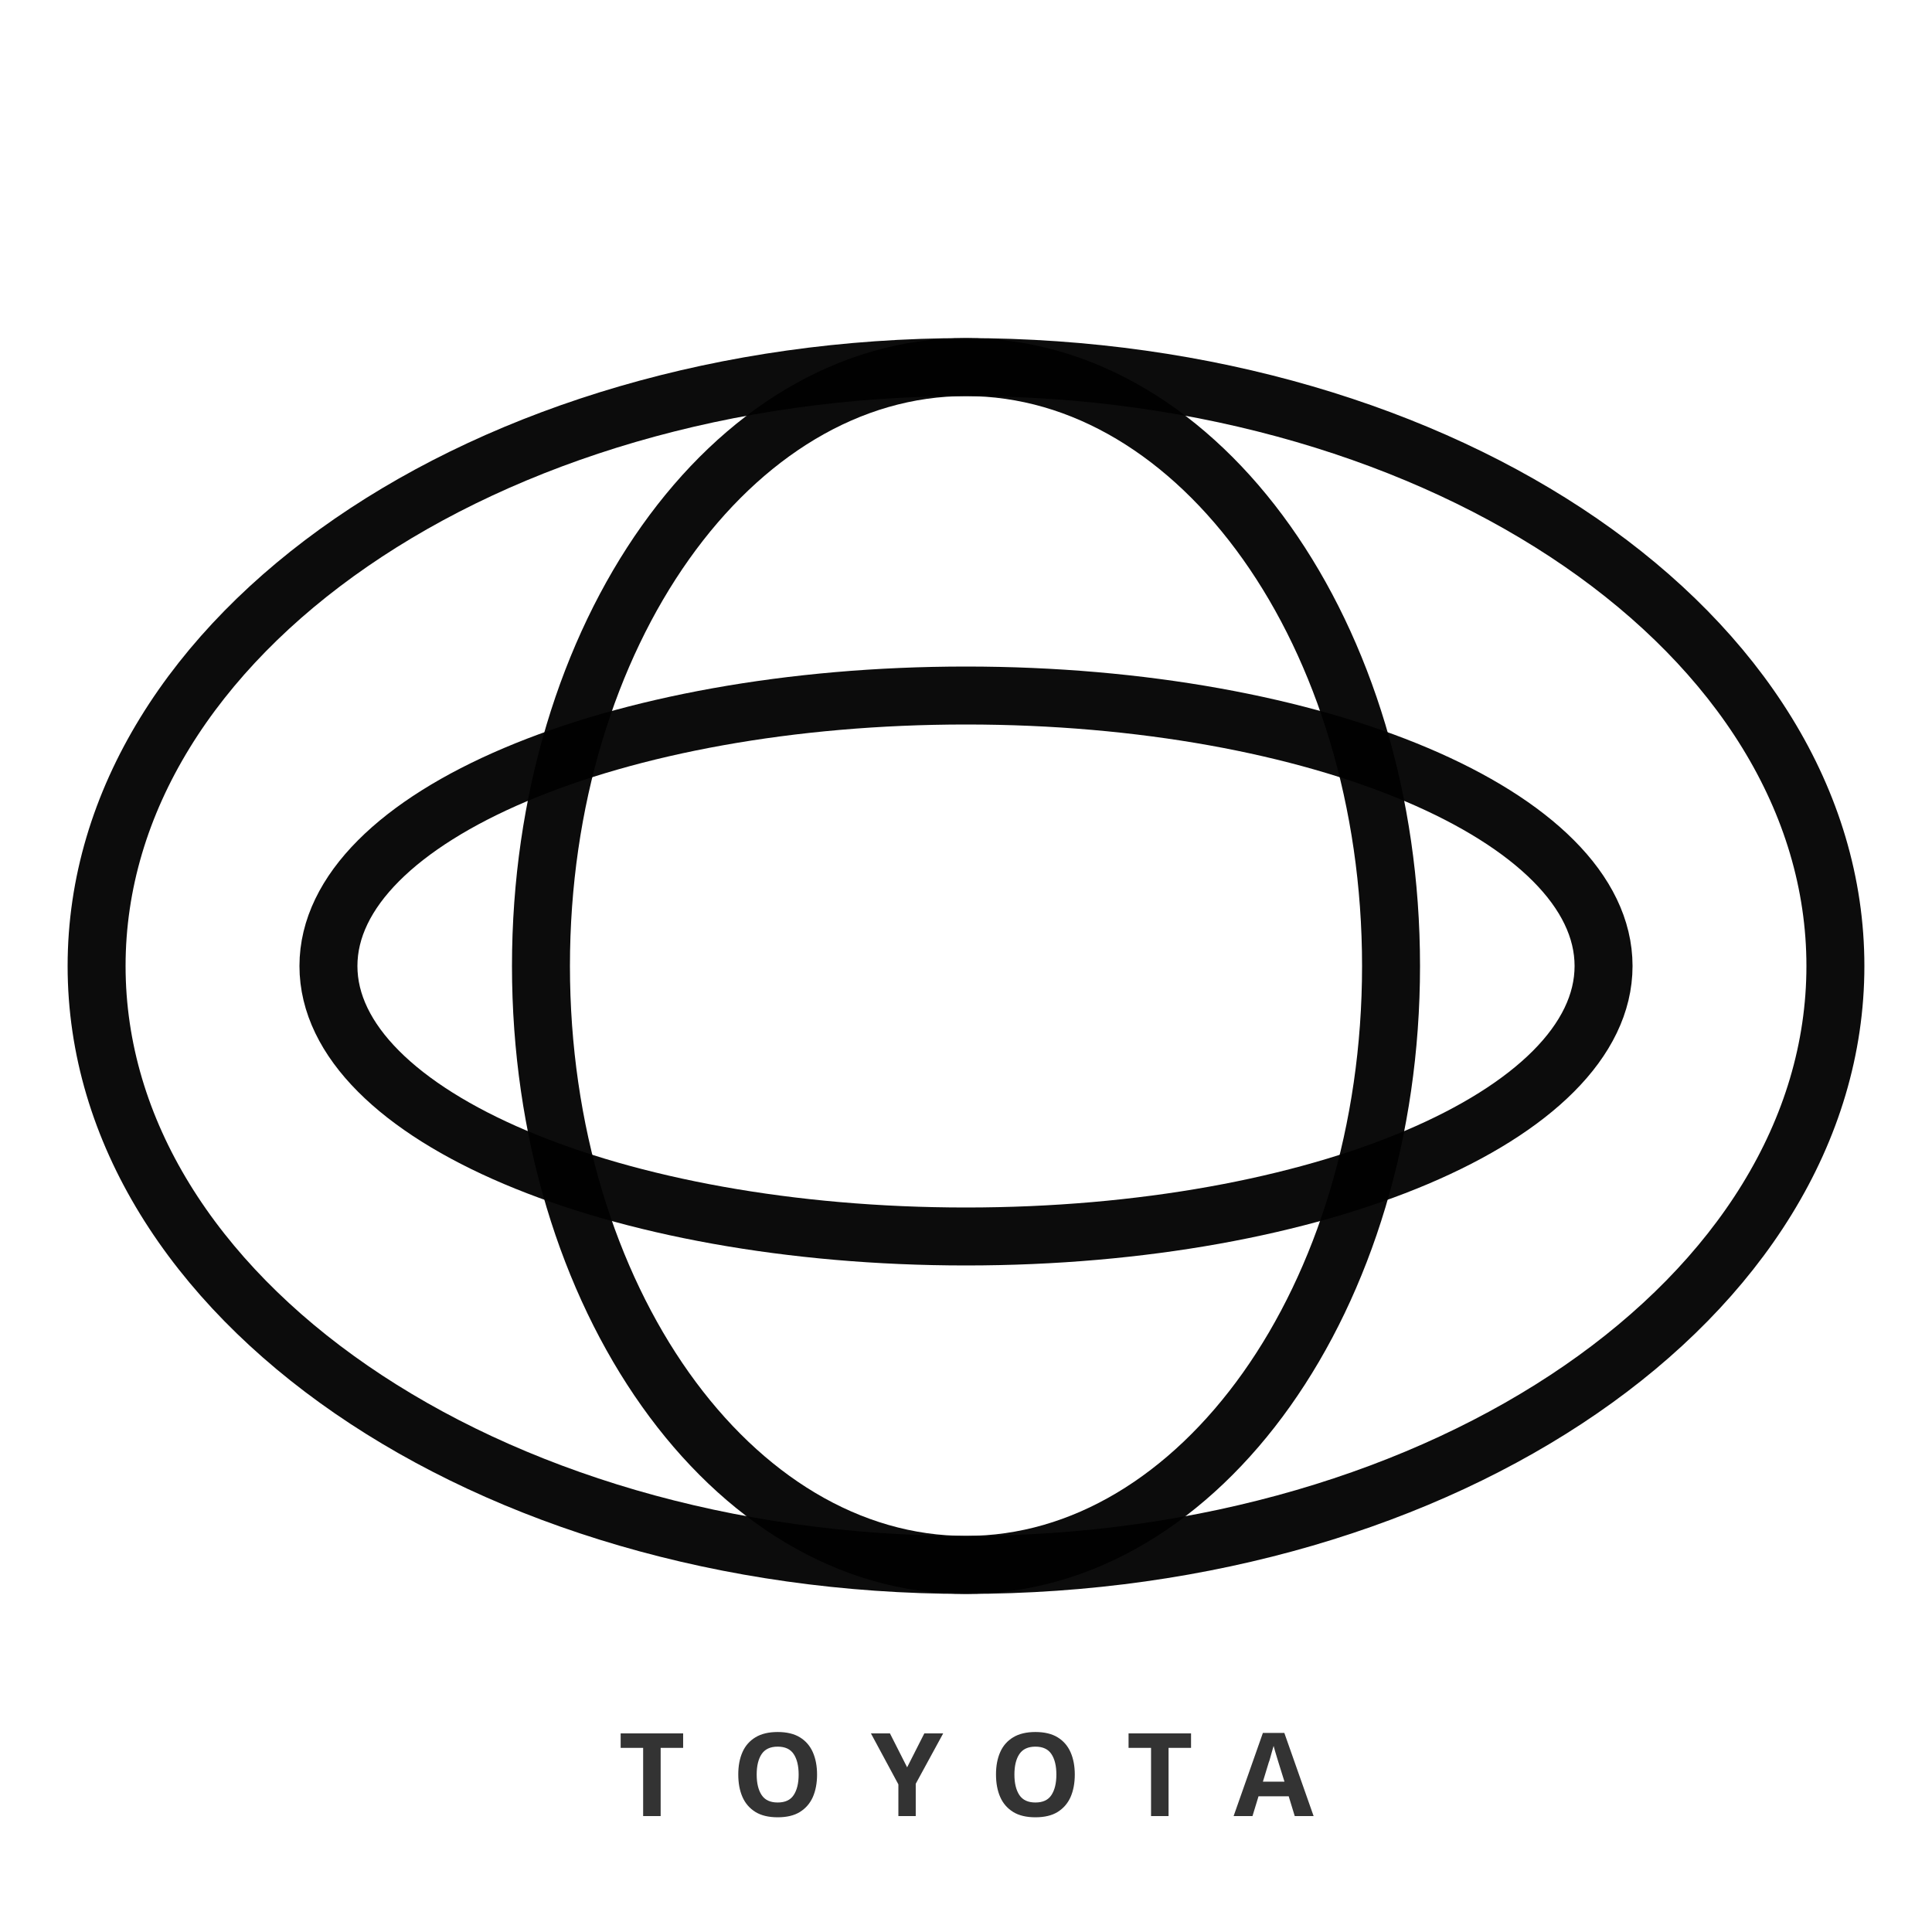
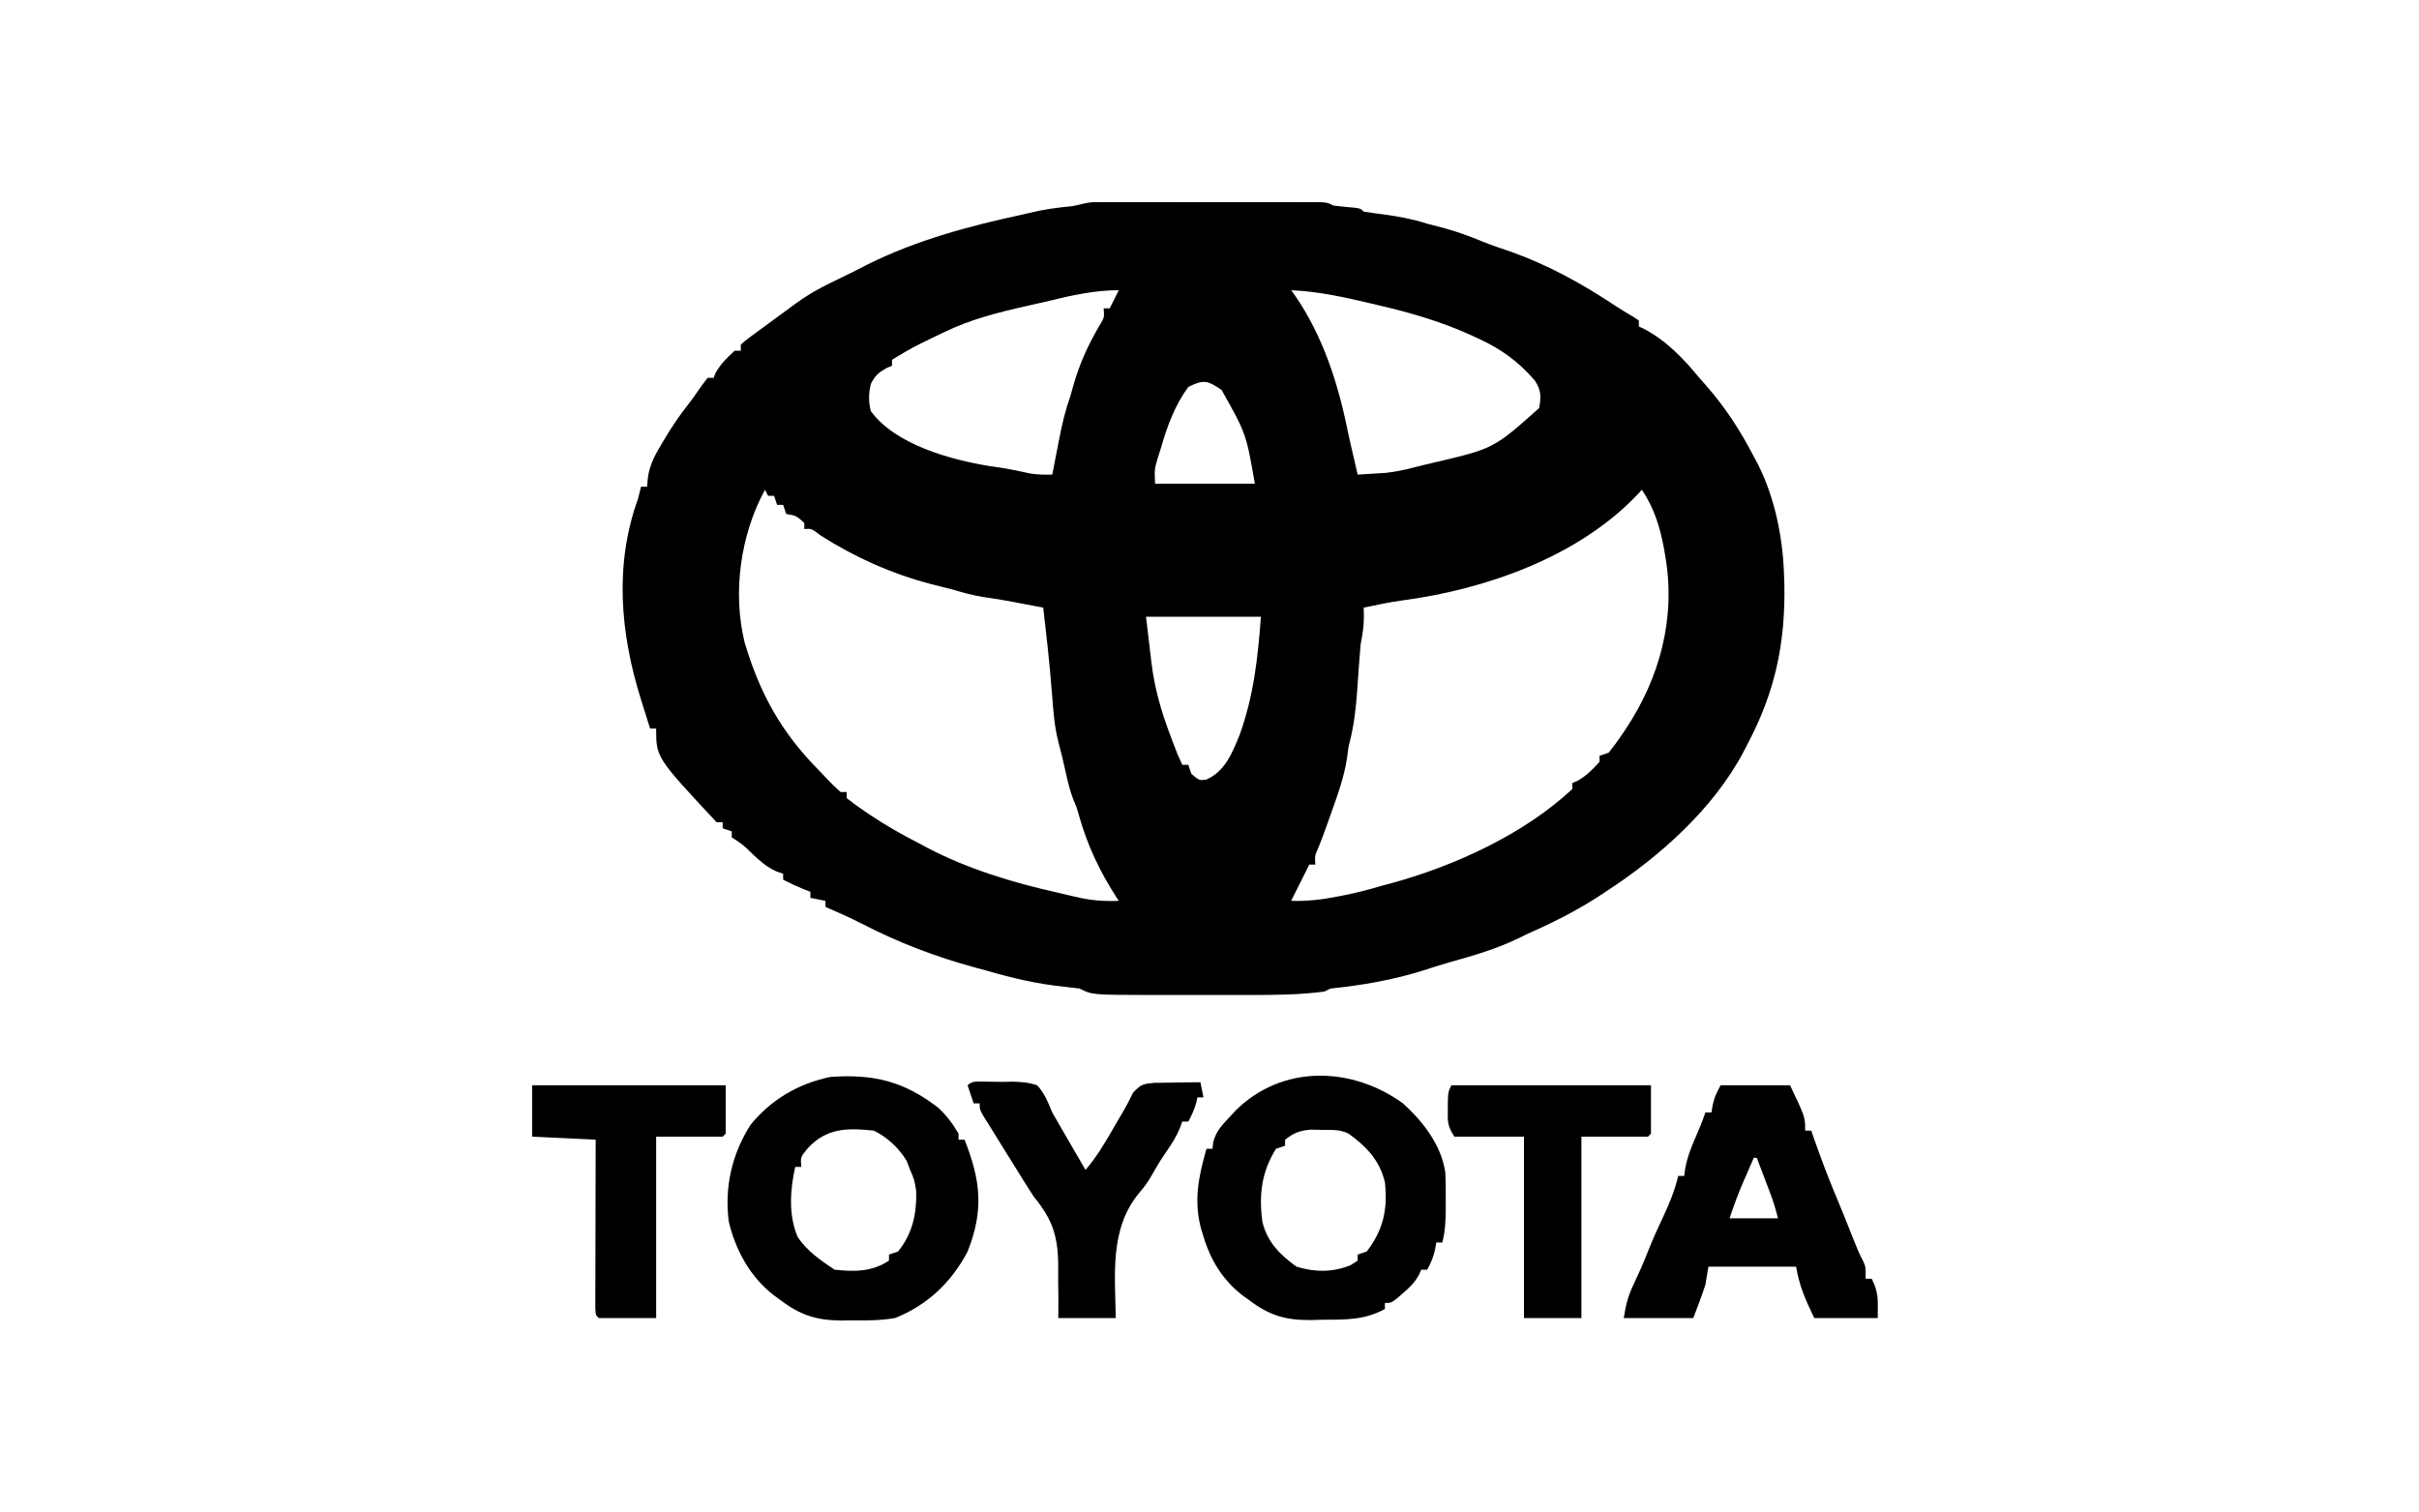
- <svg xmlns="http://www.w3.org/2000/svg" viewBox="0 0 200 200" fill="currentColor">
-   <ellipse cx="100" cy="100" rx="90" ry="62" fill="none" stroke="currentColor" stroke-width="6" opacity="0.95" />
-   <ellipse cx="100" cy="100" rx="44" ry="62" fill="none" stroke="currentColor" stroke-width="6" opacity="0.95" />
-   <ellipse cx="100" cy="100" rx="66" ry="28" fill="none" stroke="currentColor" stroke-width="6" opacity="0.95" />
-   <text x="100" y="188" font-family="sans-serif" font-size="12" font-weight="900" text-anchor="middle" letter-spacing="5" opacity="0.8">TOYOTA</text>
+ <svg xmlns="http://www.w3.org/2000/svg" version="1.1" width="800" height="500">
+   <path d="M0 0 C0.76 0.002 1.52 0.004 2.303 0.006 C3.498 0.004 3.498 0.004 4.717 0.001 C7.365 -0.004 10.012 -0.001 12.659 0.003 C14.491 0.002 16.323 0.001 18.156 -0 C22.002 -0.002 25.848 0 29.694 0.005 C34.632 0.011 39.569 0.008 44.507 0.002 C48.293 -0.002 52.079 -0.001 55.864 0.002 C57.685 0.002 59.506 0.002 61.327 -0.001 C63.87 -0.003 66.413 0.001 68.955 0.006 C69.713 0.004 70.471 0.002 71.252 0 C76.465 0.021 76.465 0.021 78.694 1.136 C81.025 1.443 83.356 1.644 85.698 1.854 C87.694 2.136 87.694 2.136 88.694 3.136 C90.896 3.487 93.107 3.791 95.319 4.073 C100.286 4.755 104.911 5.602 109.694 7.136 C111.464 7.596 113.235 8.054 115.006 8.511 C119.49 9.729 123.706 11.256 127.987 13.05 C131.062 14.283 134.18 15.326 137.319 16.386 C149.646 20.771 160.827 26.933 171.706 34.155 C173.625 35.427 175.585 36.639 177.589 37.772 C178.283 38.222 178.978 38.672 179.694 39.136 C179.694 39.796 179.694 40.456 179.694 41.136 C180.265 41.401 180.836 41.667 181.424 41.94 C188.852 45.852 194.426 51.738 199.694 58.136 C200.478 59.021 201.261 59.907 202.069 60.819 C208.405 68.092 213.25 75.585 217.694 84.136 C218.177 85.038 218.661 85.94 219.159 86.87 C224.655 97.895 227.298 110.866 227.694 123.136 C227.734 124.26 227.774 125.384 227.815 126.542 C228.161 145.918 224.747 161.994 215.694 179.136 C215.258 179.986 214.823 180.837 214.374 181.714 C204.3 200.794 186.495 216.554 168.694 228.136 C167.081 229.189 167.081 229.189 165.436 230.264 C158.113 234.914 150.622 238.641 142.694 242.136 C141.815 242.566 140.936 242.997 140.03 243.44 C132.516 247.095 124.752 249.306 116.735 251.549 C113.824 252.385 110.95 253.327 108.069 254.261 C98.134 257.336 88.026 259.085 77.694 260.136 C77.034 260.466 76.374 260.796 75.694 261.136 C67.387 262.232 59.023 262.283 50.659 262.268 C49.459 262.269 48.259 262.27 47.023 262.271 C44.504 262.272 41.986 262.27 39.467 262.266 C35.638 262.261 31.81 262.266 27.981 262.272 C25.519 262.272 23.058 262.27 20.596 262.268 C19.466 262.27 18.335 262.272 17.171 262.274 C-1.135 262.221 -1.135 262.221 -5.306 260.136 C-7.005 259.924 -8.705 259.717 -10.408 259.54 C-19.369 258.607 -27.647 256.66 -36.306 254.136 C-37.457 253.826 -38.608 253.517 -39.794 253.198 C-52.861 249.647 -65.135 244.958 -77.154 238.749 C-81.14 236.709 -85.195 234.908 -89.306 233.136 C-89.306 232.476 -89.306 231.816 -89.306 231.136 C-90.956 230.806 -92.606 230.476 -94.306 230.136 C-94.306 229.476 -94.306 228.816 -94.306 228.136 C-95.049 227.847 -95.791 227.558 -96.556 227.261 C-98.873 226.313 -101.085 225.287 -103.306 224.136 C-103.306 223.476 -103.306 222.816 -103.306 222.136 C-104.383 221.782 -104.383 221.782 -105.482 221.421 C-108.772 219.923 -110.868 218.048 -113.494 215.573 C-116.648 212.494 -116.648 212.494 -120.306 210.136 C-120.306 209.476 -120.306 208.816 -120.306 208.136 C-121.296 207.806 -122.286 207.476 -123.306 207.136 C-123.306 206.476 -123.306 205.816 -123.306 205.136 C-123.966 205.136 -124.626 205.136 -125.306 205.136 C-145.306 183.71 -145.306 183.71 -145.306 174.136 C-145.966 174.136 -146.626 174.136 -147.306 174.136 C-148.099 171.615 -148.89 169.094 -149.681 166.573 C-150.014 165.516 -150.014 165.516 -150.353 164.438 C-157.152 142.742 -159.192 119.921 -151.306 98.136 C-150.956 96.806 -150.615 95.475 -150.306 94.136 C-149.646 94.136 -148.986 94.136 -148.306 94.136 C-148.217 93.124 -148.128 92.112 -148.036 91.069 C-147.445 86.967 -145.746 83.711 -143.619 80.198 C-143.259 79.588 -142.9 78.977 -142.529 78.348 C-140.136 74.344 -137.581 70.543 -134.685 66.889 C-133.219 65.025 -131.892 63.094 -130.556 61.136 C-129.814 60.146 -129.071 59.156 -128.306 58.136 C-127.646 58.136 -126.986 58.136 -126.306 58.136 C-126.079 57.579 -125.852 57.022 -125.619 56.448 C-123.931 53.474 -121.839 51.415 -119.306 49.136 C-118.646 49.136 -117.986 49.136 -117.306 49.136 C-117.306 48.476 -117.306 47.816 -117.306 47.136 C-115.948 45.886 -115.948 45.886 -114.052 44.491 C-113.362 43.979 -112.672 43.466 -111.96 42.938 C-111.229 42.405 -110.497 41.872 -109.744 41.323 C-109.039 40.802 -108.335 40.28 -107.609 39.743 C-105.515 38.197 -103.411 36.666 -101.306 35.136 C-100.39 34.453 -100.39 34.453 -99.456 33.757 C-95.637 30.946 -91.776 28.711 -87.494 26.636 C-86.26 26.034 -85.027 25.433 -83.794 24.831 C-82.643 24.271 -81.492 23.712 -80.306 23.136 C-78.597 22.262 -76.888 21.388 -75.181 20.511 C-59.037 12.529 -41.858 7.918 -24.306 4.136 C-23.491 3.942 -22.677 3.749 -21.837 3.55 C-17.25 2.466 -12.755 1.781 -8.056 1.382 C-5.241 0.986 -3.212 0.013 0 0 Z M64.694 29.136 C65.106 29.698 65.519 30.26 65.944 30.839 C75.075 44.127 80.102 59.485 83.288 75.174 C83.948 78.362 84.701 81.528 85.444 84.698 C85.861 86.51 86.278 88.323 86.694 90.136 C88.695 90.02 90.694 89.892 92.694 89.761 C94.365 89.656 94.365 89.656 96.069 89.55 C99.407 89.168 102.442 88.53 105.676 87.671 C107.625 87.154 109.589 86.696 111.553 86.241 C131.686 81.528 131.686 81.528 146.694 68.136 C147.401 64.46 147.412 62.211 145.299 59.046 C139.895 52.723 134.134 48.587 126.631 45.136 C125.878 44.786 125.124 44.436 124.348 44.076 C114.435 39.556 104.289 36.593 93.694 34.136 C92.999 33.97 92.305 33.805 91.589 33.635 C82.654 31.513 73.905 29.541 64.694 29.136 Z M-15.249 32.642 C-17.622 33.211 -20.002 33.74 -22.384 34.268 C-32.098 36.449 -41.314 38.743 -50.306 43.136 C-51.895 43.899 -51.895 43.899 -53.517 44.678 C-60.585 48.099 -60.585 48.099 -67.306 52.136 C-67.306 52.796 -67.306 53.456 -67.306 54.136 C-67.904 54.383 -68.502 54.631 -69.119 54.886 C-71.823 56.431 -72.873 57.342 -74.306 60.136 C-75.043 63.329 -75.13 65.952 -74.306 69.136 C-66.141 80.265 -47.986 85.183 -34.994 87.323 C-34.037 87.458 -33.081 87.594 -32.095 87.733 C-28.544 88.245 -25.062 88.998 -21.56 89.768 C-19.108 90.168 -16.786 90.197 -14.306 90.136 C-14.195 89.561 -14.085 88.987 -13.971 88.395 C-13.462 85.766 -12.946 83.138 -12.431 80.511 C-12.257 79.607 -12.083 78.703 -11.904 77.772 C-10.981 73.089 -9.911 68.642 -8.306 64.136 C-8.034 63.155 -7.762 62.174 -7.482 61.163 C-5.392 53.685 -2.591 47.508 1.303 40.815 C2.924 38.195 2.924 38.195 2.694 35.136 C3.354 35.136 4.014 35.136 4.694 35.136 C5.684 33.156 6.674 31.176 7.694 29.136 C-0.161 29.136 -7.661 30.772 -15.249 32.642 Z M30.694 61.136 C26.306 67.051 23.705 74.103 21.694 81.136 C21.302 82.373 20.91 83.611 20.506 84.886 C19.492 88.386 19.492 88.386 19.694 93.136 C30.584 93.136 41.474 93.136 52.694 93.136 C49.813 76.56 49.813 76.56 41.694 62.136 C37.026 58.97 35.773 58.596 30.694 61.136 Z M-109.306 95.136 C-117.397 109.923 -120.108 129.102 -116.052 145.632 C-110.936 162.802 -103.81 175.538 -91.306 188.136 C-90.584 188.895 -89.862 189.654 -89.119 190.436 C-86.799 192.88 -86.799 192.88 -84.306 195.136 C-83.646 195.136 -82.986 195.136 -82.306 195.136 C-82.306 195.796 -82.306 196.456 -82.306 197.136 C-80.4 198.651 -78.509 200.028 -76.494 201.386 C-75.904 201.787 -75.315 202.189 -74.707 202.603 C-69.427 206.151 -63.968 209.236 -58.306 212.136 C-57.533 212.553 -56.759 212.971 -55.962 213.401 C-42.333 220.579 -27.393 225.1 -12.415 228.44 C-10.525 228.863 -8.639 229.301 -6.759 229.768 C-1.811 230.98 2.597 231.321 7.694 231.136 C7.24 230.443 7.24 230.443 6.776 229.737 C1.305 221.219 -2.619 212.871 -5.411 203.116 C-6.239 200.186 -6.239 200.186 -7.326 197.643 C-8.461 194.738 -9.135 191.868 -9.806 188.823 C-10.586 185.311 -11.388 181.837 -12.337 178.366 C-13.551 173.544 -13.922 168.707 -14.306 163.761 C-14.469 161.823 -14.633 159.885 -14.798 157.948 C-14.88 156.981 -14.963 156.014 -15.047 155.018 C-15.445 150.592 -15.93 146.176 -16.431 141.761 C-16.519 140.988 -16.606 140.215 -16.697 139.419 C-16.898 137.658 -17.102 135.897 -17.306 134.136 C-19.827 133.654 -22.347 133.176 -24.869 132.698 C-25.573 132.563 -26.277 132.429 -27.003 132.29 C-30.3 131.667 -33.568 131.101 -36.896 130.663 C-40.494 130.106 -43.82 129.179 -47.306 128.136 C-49.702 127.531 -52.098 126.927 -54.494 126.323 C-67.339 122.961 -79.738 117.413 -90.931 110.261 C-93.923 107.958 -93.923 107.958 -96.306 108.136 C-96.306 107.476 -96.306 106.816 -96.306 106.136 C-98.943 103.737 -98.943 103.737 -102.306 103.136 C-102.636 102.146 -102.966 101.156 -103.306 100.136 C-103.966 100.136 -104.626 100.136 -105.306 100.136 C-105.636 99.146 -105.966 98.156 -106.306 97.136 C-106.966 97.136 -107.626 97.136 -108.306 97.136 C-108.636 96.476 -108.966 95.816 -109.306 95.136 Z M180.694 95.136 C180.111 95.765 179.529 96.394 178.928 97.042 C159.487 117.339 129.178 128.056 101.62 131.733 C97.27 132.331 92.988 133.224 88.694 134.136 C88.715 135.187 88.735 136.239 88.756 137.323 C88.704 140.52 88.316 143.038 87.694 146.136 C87.511 148.013 87.358 149.894 87.229 151.776 C87.112 153.383 87.112 153.383 86.993 155.022 C86.836 157.249 86.683 159.475 86.532 161.702 C86.116 167.353 85.524 172.76 84.143 178.261 C83.596 180.41 83.596 180.41 83.194 183.761 C82.22 190.333 79.919 196.527 77.694 202.761 C77.434 203.498 77.173 204.235 76.905 204.995 C75.832 208.02 74.746 211.01 73.506 213.971 C72.518 216.218 72.518 216.218 72.694 219.136 C72.034 219.136 71.374 219.136 70.694 219.136 C70.345 219.834 69.995 220.533 69.635 221.253 C67.988 224.547 66.341 227.841 64.694 231.136 C69.855 231.283 74.624 230.771 79.694 229.761 C80.367 229.634 81.04 229.508 81.733 229.378 C86.133 228.528 90.394 227.408 94.694 226.136 C96.339 225.693 96.339 225.693 98.018 225.241 C118.782 219.574 141.79 209.019 157.694 194.136 C157.694 193.476 157.694 192.816 157.694 192.136 C158.251 191.909 158.808 191.682 159.381 191.448 C162.356 189.76 164.414 187.669 166.694 185.136 C166.694 184.476 166.694 183.816 166.694 183.136 C167.684 182.806 168.674 182.476 169.694 182.136 C171.265 180.184 172.678 178.271 174.069 176.198 C174.468 175.608 174.867 175.019 175.279 174.411 C186.673 157.3 191.938 137.557 188.444 117.198 C188.246 116.026 188.246 116.026 188.044 114.831 C186.75 107.657 184.761 101.237 180.694 95.136 Z M16.694 137.136 C17.148 140.951 17.601 144.767 18.069 148.698 C18.207 149.887 18.346 151.077 18.488 152.302 C19.529 160.831 21.709 168.449 24.756 176.448 C25.025 177.163 25.294 177.878 25.571 178.614 C27.004 182.43 27.004 182.43 28.694 186.136 C29.354 186.136 30.014 186.136 30.694 186.136 C31.024 187.126 31.354 188.116 31.694 189.136 C34.364 191.354 34.364 191.354 36.631 191.011 C42.821 188.385 45.311 182.015 47.694 176.136 C52.307 163.31 53.7 150.685 54.694 137.136 C42.154 137.136 29.614 137.136 16.694 137.136 Z " fill="#000000" transform="translate(362.306,66.86447)" />
+   <path d="M0 0 C2.761 2.63 4.72 5.203 6.625 8.5 C6.625 9.16 6.625 9.82 6.625 10.5 C7.285 10.5 7.945 10.5 8.625 10.5 C13.907 23.946 15.095 33.697 9.625 47.5 C4.305 57.664 -3.684 65.243 -14.375 69.5 C-19.095 70.314 -23.658 70.343 -28.438 70.25 C-29.64 70.273 -30.842 70.296 -32.08 70.32 C-40.417 70.266 -45.74 68.518 -52.375 63.5 C-53.05 63.003 -53.724 62.505 -54.419 61.992 C-62.239 56.011 -67.169 46.987 -69.375 37.5 C-70.8 26.183 -68.329 15.298 -62.188 5.625 C-55.339 -2.828 -46.356 -8.03 -35.812 -10.25 C-21.591 -11.284 -11.424 -8.869 0 0 Z M-43.375 13.5 C-45.652 16.315 -45.652 16.315 -45.375 19.5 C-46.035 19.5 -46.695 19.5 -47.375 19.5 C-49.07 26.975 -49.678 35.509 -46.562 42.684 C-43.54 47.306 -38.907 50.478 -34.375 53.5 C-27.798 54.231 -21.964 54.226 -16.375 50.5 C-16.375 49.84 -16.375 49.18 -16.375 48.5 C-15.385 48.17 -14.395 47.84 -13.375 47.5 C-8.594 41.558 -7.159 34.997 -7.375 27.5 C-7.999 23.73 -7.999 23.73 -9.375 20.5 C-9.767 19.489 -10.159 18.479 -10.562 17.438 C-13.197 13.167 -16.861 9.757 -21.375 7.5 C-30.29 6.576 -37.109 6.577 -43.375 13.5 Z " fill="#000000" transform="translate(310.375,366.5)" />
+   <path d="M0 0 C6.649 6.033 12.767 13.897 14 23 C14.136 26.001 14.14 28.996 14.125 32 C14.129 32.794 14.133 33.588 14.137 34.406 C14.13 38.403 13.991 42.099 13 46 C12.34 46 11.68 46 11 46 C10.814 47.114 10.814 47.114 10.625 48.25 C10.045 50.801 9.263 52.727 8 55 C7.34 55 6.68 55 6 55 C5.629 55.874 5.629 55.874 5.25 56.766 C3.815 59.331 2.223 60.837 0 62.75 C-0.701 63.364 -1.403 63.977 -2.125 64.609 C-4 66 -4 66 -6 66 C-6 66.66 -6 67.32 -6 68 C-12.714 71.73 -19.262 71.551 -26.812 71.562 C-28.033 71.599 -29.253 71.636 -30.51 71.674 C-38.973 71.715 -44.266 70.118 -51 65 C-51.853 64.397 -51.853 64.397 -52.723 63.782 C-59.427 58.703 -63.647 51.963 -66 44 C-66.205 43.352 -66.41 42.703 -66.621 42.035 C-69.355 32.513 -67.669 24.389 -65 15 C-64.34 15 -63.68 15 -63 15 C-62.923 14.279 -62.845 13.559 -62.766 12.816 C-61.806 9.287 -60.236 7.6 -57.75 4.938 C-56.982 4.101 -56.213 3.264 -55.422 2.402 C-39.986 -12.909 -17.01 -12.318 0 0 Z M-39 12 C-39 12.66 -39 13.32 -39 14 C-39.99 14.33 -40.98 14.66 -42 15 C-46.795 22.615 -47.726 30.323 -46.5 39.188 C-44.925 45.873 -40.671 50.057 -35.25 54 C-29.125 55.885 -23.258 55.919 -17.312 53.5 C-16.549 53.005 -15.786 52.51 -15 52 C-15 51.34 -15 50.68 -15 50 C-14.01 49.67 -13.02 49.34 -12 49 C-6.449 41.766 -5.029 34.953 -6 26 C-7.824 18.715 -12.031 14.341 -18 10 C-20.925 8.538 -23.557 8.791 -26.812 8.75 C-28.036 8.724 -29.259 8.698 -30.52 8.672 C-34.211 9.02 -36.102 9.726 -39 12 Z " fill="#000000" transform="translate(464,365)" />
+   <path d="M0 0 C7.59 0 15.18 0 23 0 C28 10.5 28 10.5 28 15 C28.66 15 29.32 15 30 15 C30.303 15.871 30.606 16.743 30.918 17.641 C33.318 24.464 35.84 31.181 38.672 37.84 C40.494 42.176 42.223 46.549 43.945 50.926 C44.929 53.41 45.91 55.832 47.176 58.188 C48 60 48 60 48 64 C48.66 64 49.32 64 50 64 C52.42 68.839 52 70.915 52 77 C45.07 77 38.14 77 31 77 C28.151 71.01 26.098 66.585 25 60 C15.43 60 5.86 60 -4 60 C-4.33 61.98 -4.66 63.96 -5 66 C-6.209 69.72 -7.616 73.339 -9 77 C-16.59 77 -24.18 77 -32 77 C-31.222 72.333 -30.642 69.792 -28.688 65.75 C-27.032 62.241 -25.465 58.743 -24.062 55.125 C-22.492 51.105 -20.717 47.216 -18.875 43.312 C-16.812 38.905 -15.101 34.736 -14 30 C-13.34 30 -12.68 30 -12 30 C-11.887 29.138 -11.773 28.275 -11.656 27.387 C-10.983 23.913 -9.912 21.051 -8.5 17.812 C-7.232 14.883 -6.01 12.029 -5 9 C-4.34 9 -3.68 9 -3 9 C-2.876 8.258 -2.752 7.515 -2.625 6.75 C-2 4 -2 4 0 0 Z M11 24 C10.039 26.207 9.081 28.416 8.125 30.625 C7.721 31.551 7.721 31.551 7.309 32.496 C5.665 36.305 4.318 40.046 3 44 C8.28 44 13.56 44 19 44 C18.305 41.221 17.594 38.759 16.59 36.109 C16.189 35.046 16.189 35.046 15.779 33.961 C15.502 33.231 15.224 32.502 14.938 31.75 C14.656 31.005 14.374 30.26 14.084 29.492 C13.391 27.661 12.696 25.83 12 24 C11.67 24 11.34 24 11 24 Z " fill="#000000" transform="translate(569,359)" />
+   <path d="M0 0 C2.005 0.016 4.011 0.04 6.016 0.07 C7.019 0.047 8.021 0.024 9.055 0 C12.029 0.063 14.441 0.252 17.266 1.195 C19.746 3.847 20.881 6.875 22.266 10.195 C23.206 11.888 24.171 13.566 25.16 15.23 C25.64 16.059 26.121 16.887 26.615 17.74 C27.098 18.571 27.581 19.402 28.078 20.258 C28.58 21.123 29.082 21.989 29.6 22.881 C30.821 24.986 32.043 27.091 33.266 29.195 C36.849 25.007 39.536 20.518 42.266 15.758 C43.531 13.563 44.799 11.373 46.103 9.2 C47.135 7.42 48.046 5.57 48.938 3.715 C51.601 0.832 52.276 0.753 56.031 0.391 C57.859 0.338 59.687 0.315 61.516 0.32 C62.919 0.289 62.919 0.289 64.352 0.258 C66.657 0.211 68.96 0.191 71.266 0.195 C71.761 2.67 71.761 2.67 72.266 5.195 C71.606 5.195 70.946 5.195 70.266 5.195 C70.08 6.062 70.08 6.062 69.891 6.945 C69.259 9.219 68.377 11.121 67.266 13.195 C66.606 13.195 65.946 13.195 65.266 13.195 C64.995 13.93 64.724 14.665 64.445 15.422 C63.315 18.08 62.037 20.207 60.391 22.57 C58.556 25.211 56.922 27.817 55.363 30.637 C54.022 33.032 52.768 34.772 50.941 36.887 C41.22 48.697 43.032 63.671 43.266 78.195 C36.996 78.195 30.726 78.195 24.266 78.195 C24.279 75.121 24.279 75.121 24.293 71.984 C24.272 69.965 24.251 67.946 24.223 65.927 C24.21 64.541 24.209 63.154 24.221 61.767 C24.297 51.752 22.645 45.961 16.266 38.195 C14.95 36.197 13.664 34.179 12.406 32.145 C11.766 31.117 11.125 30.088 10.465 29.029 C9.822 27.991 9.178 26.953 8.516 25.883 C7.857 24.825 7.198 23.767 6.52 22.678 C4.763 19.854 3.008 17.028 1.266 14.195 C0.702 13.3 0.138 12.406 -0.442 11.484 C-1.734 9.195 -1.734 9.195 -1.734 7.195 C-2.394 7.195 -3.054 7.195 -3.734 7.195 C-4.394 5.215 -5.054 3.235 -5.734 1.195 C-4.099 -0.44 -2.253 0.026 0 0 Z " fill="#000000" transform="translate(325.7344,357.8047)" />
+   <path d="M0 0 C21.12 0 42.24 0 64 0 C64 5.28 64 10.56 64 16 C63.505 16.495 63.505 16.495 63 17 C55.74 17 48.48 17 41 17 C41 36.8 41 56.6 41 77 C34.73 77 28.46 77 22 77 C21 76 21 76 20.88 73.678 C20.883 72.136 20.883 72.136 20.886 70.562 C20.887 69.401 20.887 68.24 20.887 67.044 C20.892 65.78 20.897 64.517 20.902 63.215 C20.904 61.929 20.905 60.643 20.907 59.318 C20.91 55.894 20.92 52.469 20.931 49.045 C20.942 45.553 20.946 42.06 20.951 38.568 C20.962 31.712 20.98 24.856 21 18 C14.07 17.67 7.14 17.34 0 17 C0 11.39 0 5.78 0 0 Z " fill="#000000" transform="translate(176,359)" />
+   <path d="M0 0 C21.78 0 43.56 0 66 0 C66 5.28 66 10.56 66 16 C65.505 16.495 65.505 16.495 65 17 C57.74 17 50.48 17 43 17 C43 36.8 43 56.6 43 77 C36.73 77 30.46 77 24 77 C24 57.2 24 37.4 24 17 C16.41 17 8.82 17 1 17 C-1.326 13.511 -1.242 12.05 -1.188 7.938 C-1.181 6.874 -1.175 5.811 -1.168 4.715 C-1 2 -1 2 0 0 Z " fill="#000000" transform="translate(480,359)" />
</svg>
